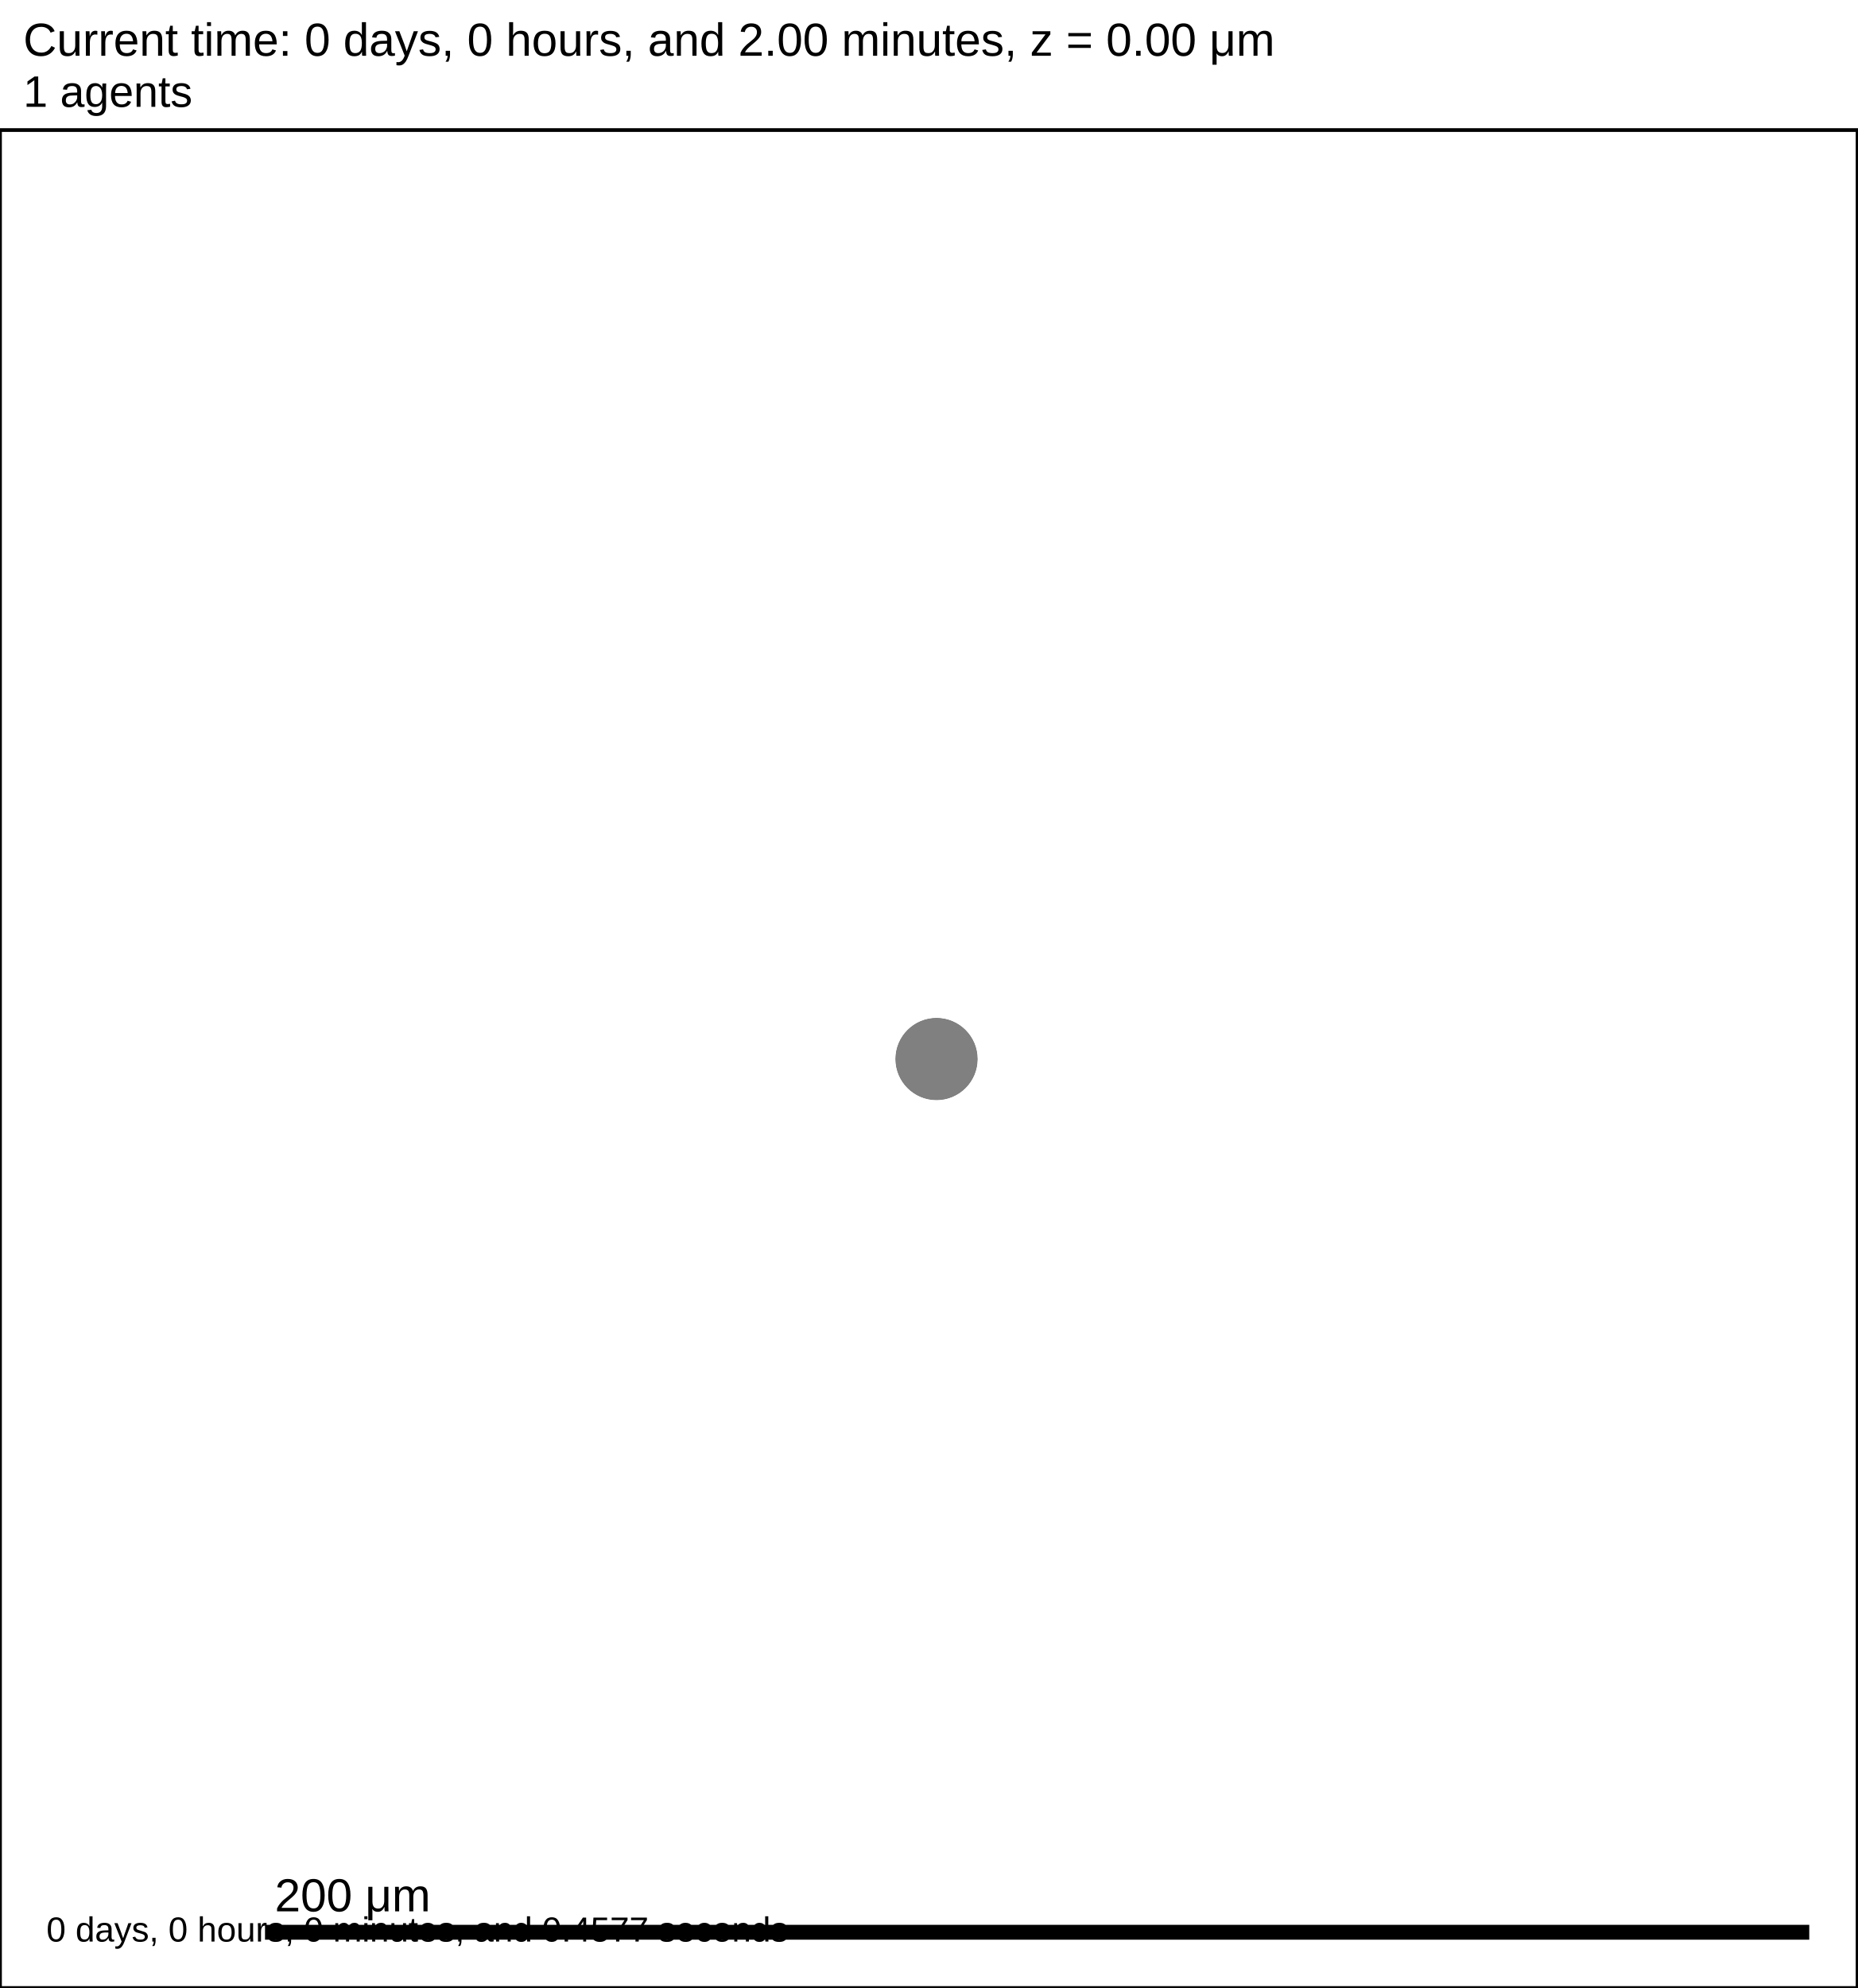
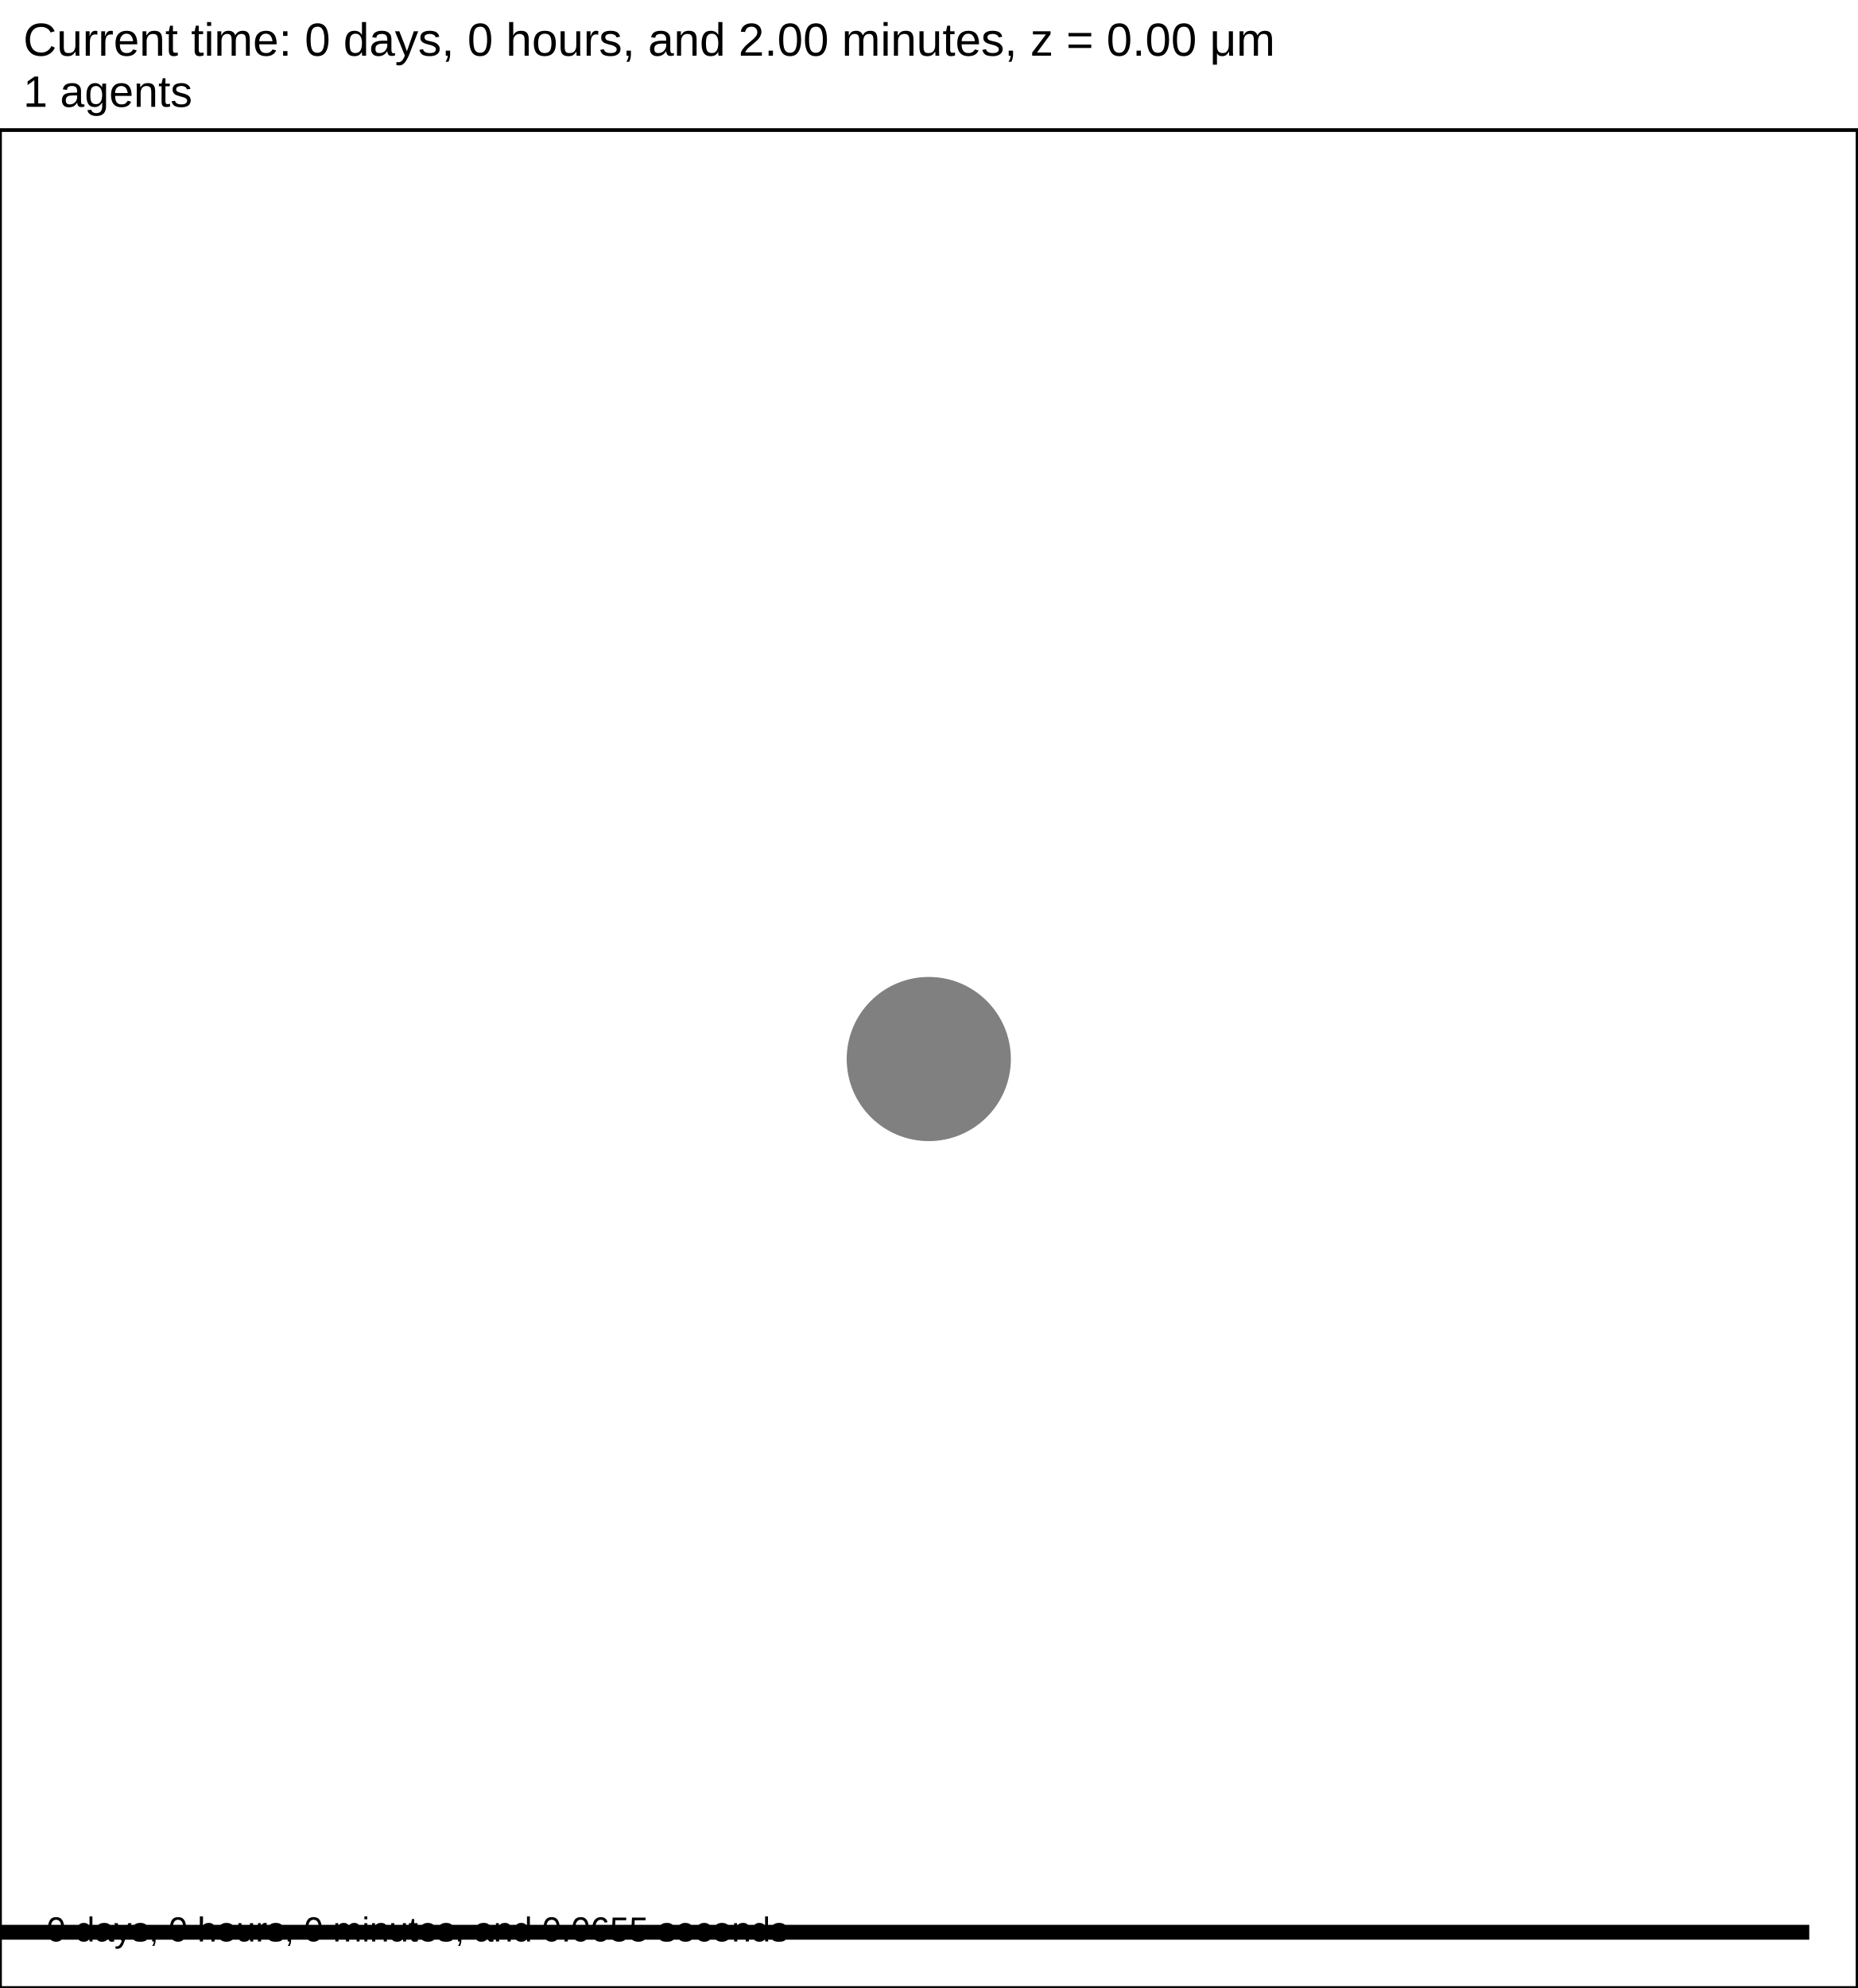
- <svg xmlns="http://www.w3.org/2000/svg" version="1.1" width="240" height="256.8" id="svg2">
-   <rect x="0" y="0" width="240" height="256.8" stroke-width="0.48" stroke="white" fill="white" />
-   <text x="3" y="7.2" font-family="Arial" font-size="6" fill="black">
+ <svg xmlns="http://www.w3.org/2000/svg" version="1.1" width="120" height="128.4" id="svg2">
+   <rect x="0" y="0" width="120" height="128.4" stroke-width="0.24" stroke="white" fill="white" />
+   <text x="1.5" y="3.6" font-family="Arial" font-size="3" fill="black">
   Current time: 0 days, 0 hours, and 2.00 minutes, z = 0.00 μm
  </text>
-   <text x="3" y="13.8" font-family="Arial" font-size="5.7" fill="black">
+   <text x="1.5" y="6.9" font-family="Arial" font-size="2.85" fill="black">
   1 agents
  </text>
-   <g id="tissue" transform="translate(0,256.8) scale(1,-1)">
+   <g id="tissue" transform="translate(0,128.4) scale(1,-1)">
    <g id="ECM">
  </g>
    <g id="cells">
      <g id="cell0" type="agent" dead="false">
-         <circle cx="121" cy="120" r="5.013" stroke-width="0.5" stroke="black" fill="grey" />
-         <circle cx="121" cy="120" r="5.052" stroke-width="0.5" stroke="grey" fill="grey" />
+         <circle cx="60" cy="60" r="5.013" stroke-width="0.5" stroke="black" fill="grey" />
+         <circle cx="60" cy="60" r="5.052" stroke-width="0.5" stroke="grey" fill="grey" />
      </g>
    </g>
  </g>
-   <rect x="34" y="248.4" width="200" height="2.4" stroke-width="0.48" stroke="rgb(255,255,255)" fill="rgb(0,0,0)" />
-   <text x="35.5" y="246.9" font-family="Arial" font-size="6" fill="black">
+   <rect x="-83" y="124.2" width="200" height="1.2" stroke-width="0.24" stroke="rgb(255,255,255)" fill="rgb(0,0,0)" />
+   <text x="-82.25" y="123.45" font-family="Arial" font-size="3" fill="black">
   200 μm
  </text>
-   <text x="6" y="250.8" font-family="Arial" font-size="4.5" fill="black">
-    0 days, 0 hours, 0 minutes, and 0.4577 seconds
+   <text x="3" y="125.4" font-family="Arial" font-size="2.25" fill="black">
+    0 days, 0 hours, 0 minutes, and 0.0655 seconds
  </text>
-   <rect x="0" y="16.8" width="240" height="240" stroke-width="0.48" stroke="rgb(0,0,0)" fill="none" />
+   <rect x="0" y="8.4" width="120" height="120" stroke-width="0.24" stroke="rgb(0,0,0)" fill="none" />
</svg>
